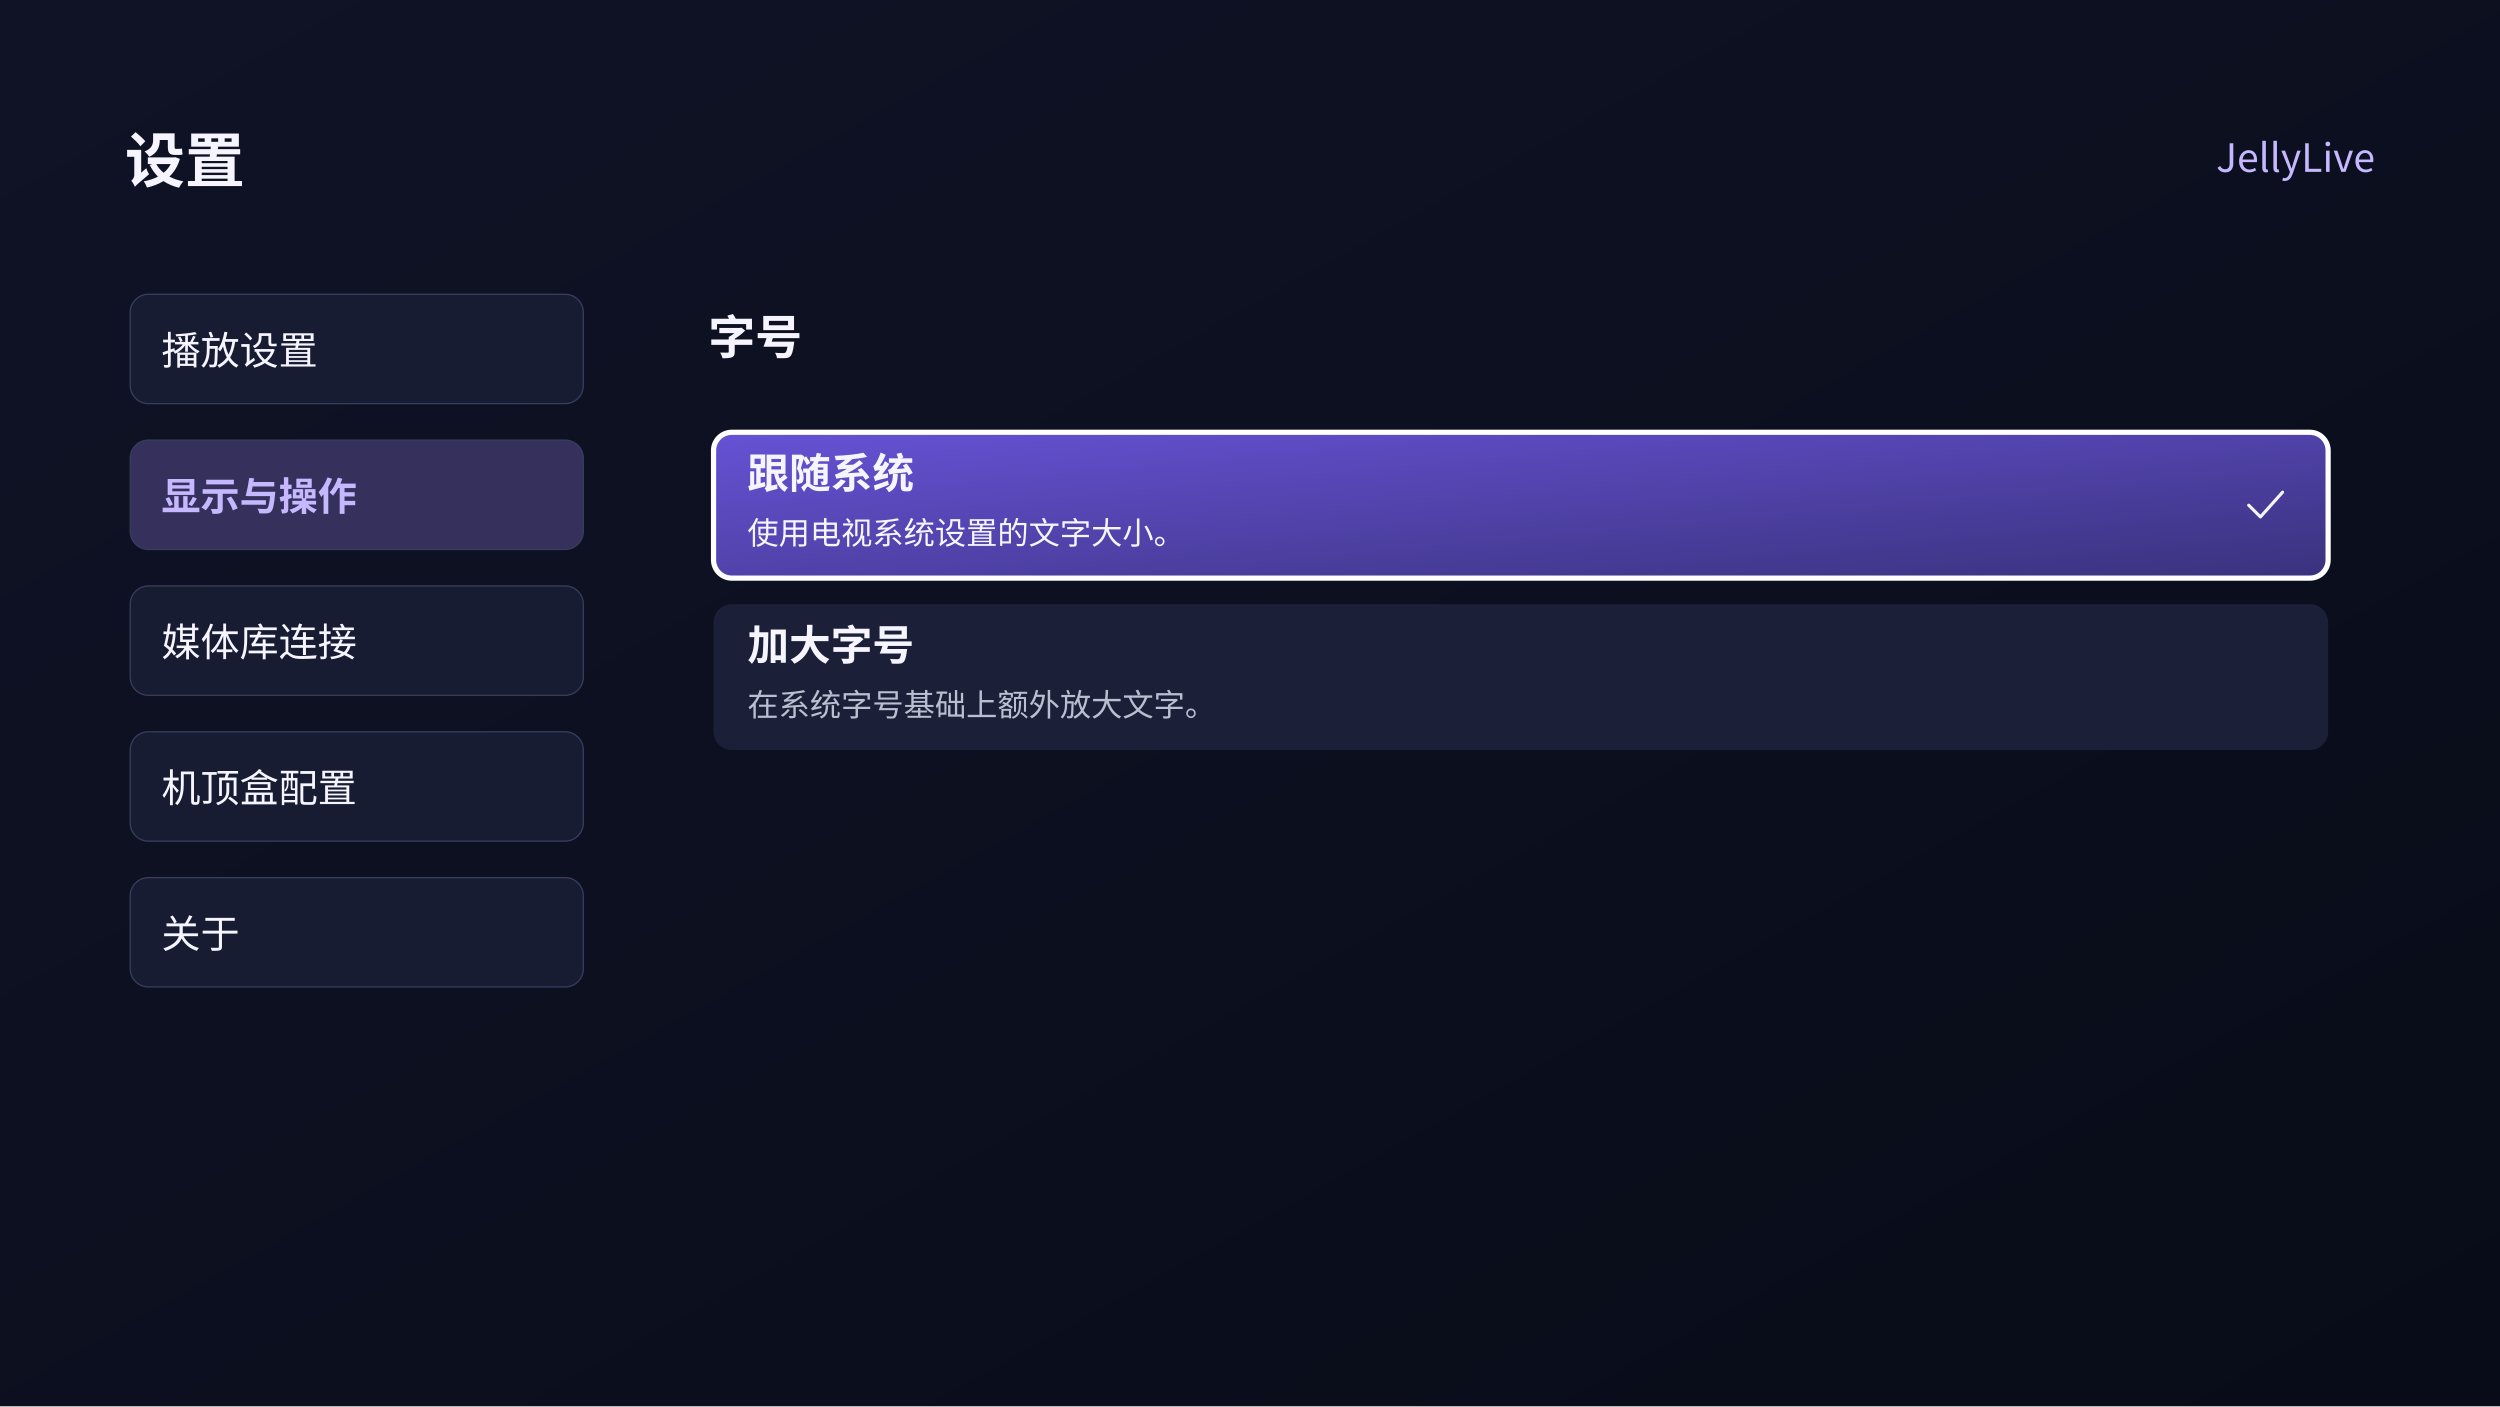
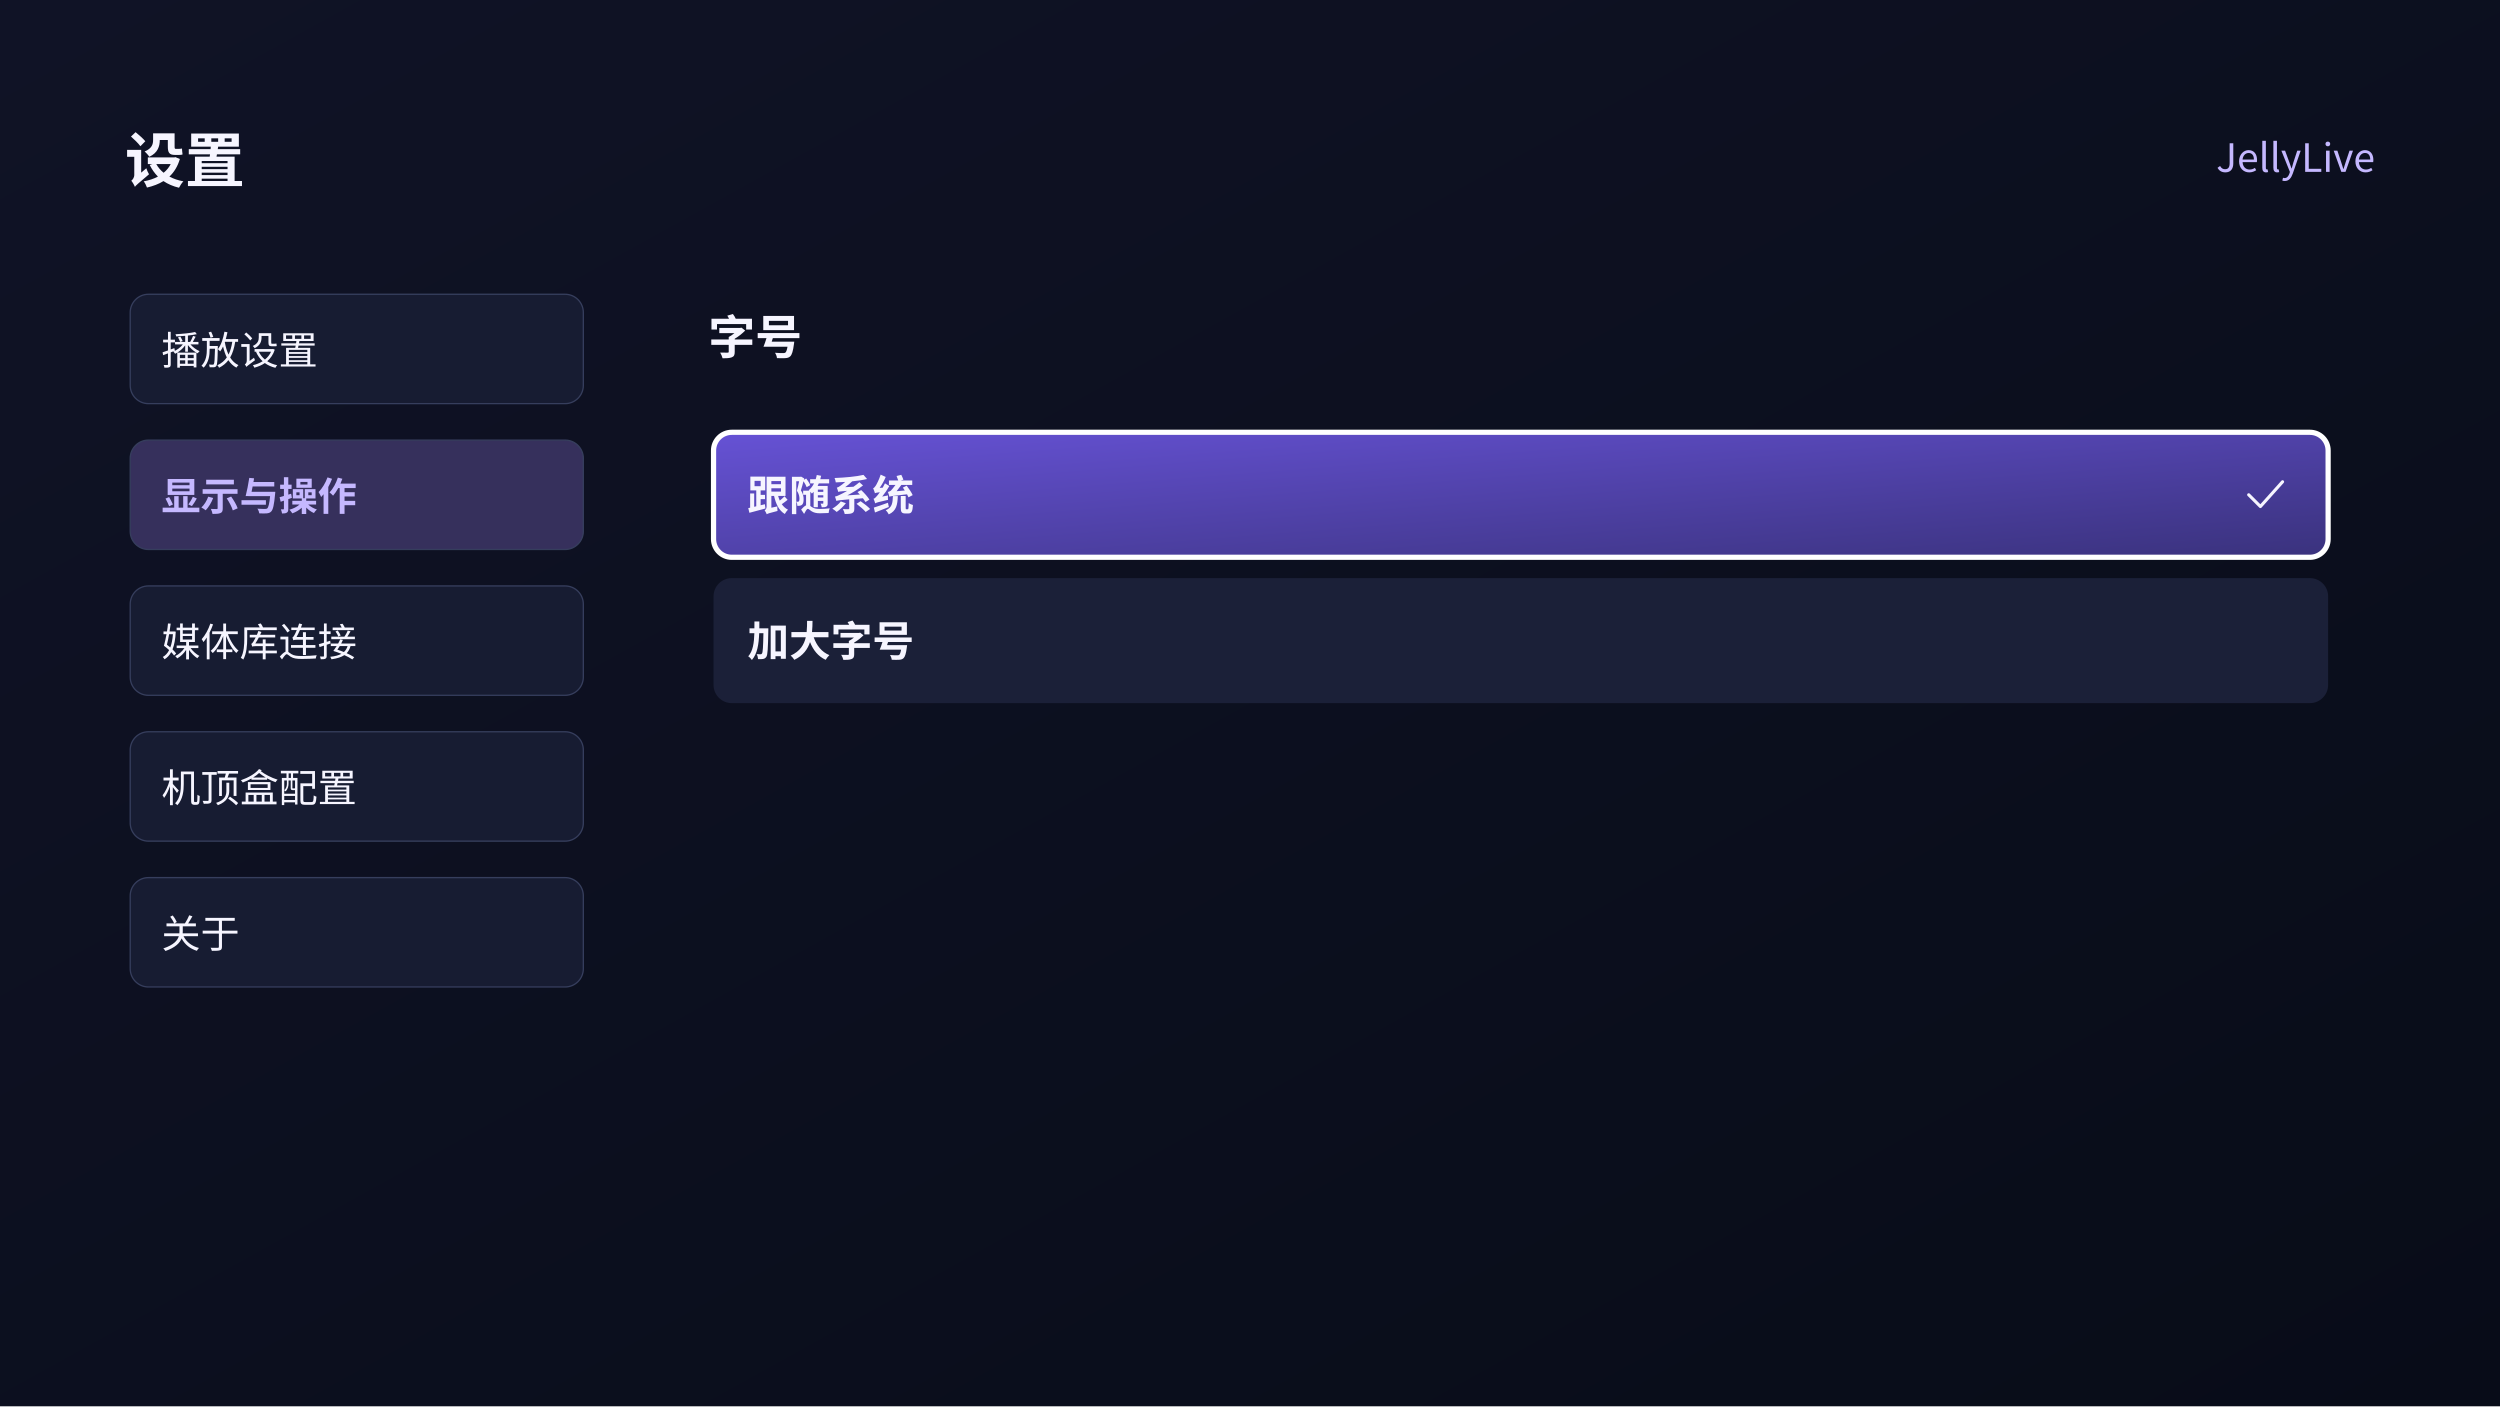
<svg xmlns="http://www.w3.org/2000/svg" width="1920" height="1080" viewBox="0 0 1920 1080" role="img" aria-labelledby="title desc">
  <defs>
    <linearGradient id="bg" x2="1" y2="1">
      <stop stop-color="#101326" />
      <stop offset="1" stop-color="#080c18" />
    </linearGradient>
    <linearGradient id="purple" x2="1" y2="1">
      <stop stop-color="#6652d5" />
      <stop offset="1" stop-color="#3a327d" />
    </linearGradient>
  </defs>
  <g font-family="Noto Sans CJK SC, Microsoft YaHei, sans-serif">
    <rect width="1920" height="1080" fill="url(#bg)" />
    <text x="96" y="140" fill="#f6f5ff" font-size="46" font-weight="650">设置</text>
    <text x="1824" y="132" fill="#c5b8ff" font-size="30" font-weight="500" text-anchor="end">JellyLive</text>
    <rect x="100" y="226" width="348" height="84" rx="14" fill="#171c32" stroke="#363e5d" stroke-width="1" />
    <text x="124" y="280" fill="#f6f5ff" font-size="30" font-weight="500">播放设置</text>
    <rect x="100" y="338" width="348" height="84" rx="14" fill="#36305c" stroke="#363e5d" stroke-width="1" />
    <text x="124" y="392" fill="#c5b8ff" font-size="30" font-weight="650">显示与操作</text>
    <rect x="100" y="450" width="348" height="84" rx="14" fill="#171c32" stroke="#363e5d" stroke-width="1" />
    <text x="124" y="504" fill="#f6f5ff" font-size="30" font-weight="500">媒体库连接</text>
    <rect x="100" y="562" width="348" height="84" rx="14" fill="#171c32" stroke="#363e5d" stroke-width="1" />
    <text x="124" y="616" fill="#f6f5ff" font-size="30" font-weight="500">机顶盒配置</text>
    <rect x="100" y="674" width="348" height="84" rx="14" fill="#171c32" stroke="#363e5d" stroke-width="1" />
    <text x="124" y="728" fill="#f6f5ff" font-size="30" font-weight="500">关于</text>
    <text x="544" y="272" fill="#f6f5ff" font-size="36" font-weight="650">字号</text>
-     <g data-role="settings-row" data-title="跟随系统" data-kind="radio">
-       <rect x="548" y="332" width="1240" height="112" rx="14" fill="url(#purple)" stroke="#fff" stroke-width="4" />
-       <text x="574" y="375" fill="#f6f5ff" font-size="32" font-weight="600">跟随系统</text>
-       <text x="574" y="418" fill="#f6f5ff" font-size="24" font-weight="400">使用电视系统设置的文字大小。</text>
-       <g transform="translate(1722 370.0) scale(1.0)">
+     <g data-role="settings-row" data-title="跟随系统" data-kind="radio" data-disabled="false">
+       <rect x="548" y="332" width="1240" height="96" rx="14" fill="url(#purple)" stroke="#fff" stroke-width="4" />
+       <text x="574" y="392.0" fill="#f6f5ff" font-size="32" font-weight="600">跟随系统</text>
+       <g transform="translate(1722 362.0) scale(1.0)">
        <path d="M5 18 L14 27 L31 8" fill="none" stroke="#f6f5ff" stroke-width="2.4" stroke-linecap="round" stroke-linejoin="round" />
      </g>
    </g>
-     <g data-role="settings-row" data-title="加大字号" data-kind="radio">
-       <rect x="548" y="464" width="1240" height="112" rx="14" fill="#1b2038" stroke="none" stroke-width="0" />
-       <text x="574" y="507" fill="#f6f5ff" font-size="32" font-weight="600">加大字号</text>
-       <text x="574" y="550" fill="#b9bfd0" font-size="24" font-weight="400">在系统字号基础上额外放大文字。</text>
+     <g data-role="settings-row" data-title="加大字号" data-kind="radio" data-disabled="false">
+       <rect x="548" y="444" width="1240" height="96" rx="14" fill="#1b2038" stroke="none" stroke-width="0" />
+       <text x="574" y="504.0" fill="#f6f5ff" font-size="32" font-weight="600">加大字号</text>
    </g>
  </g>
</svg>
